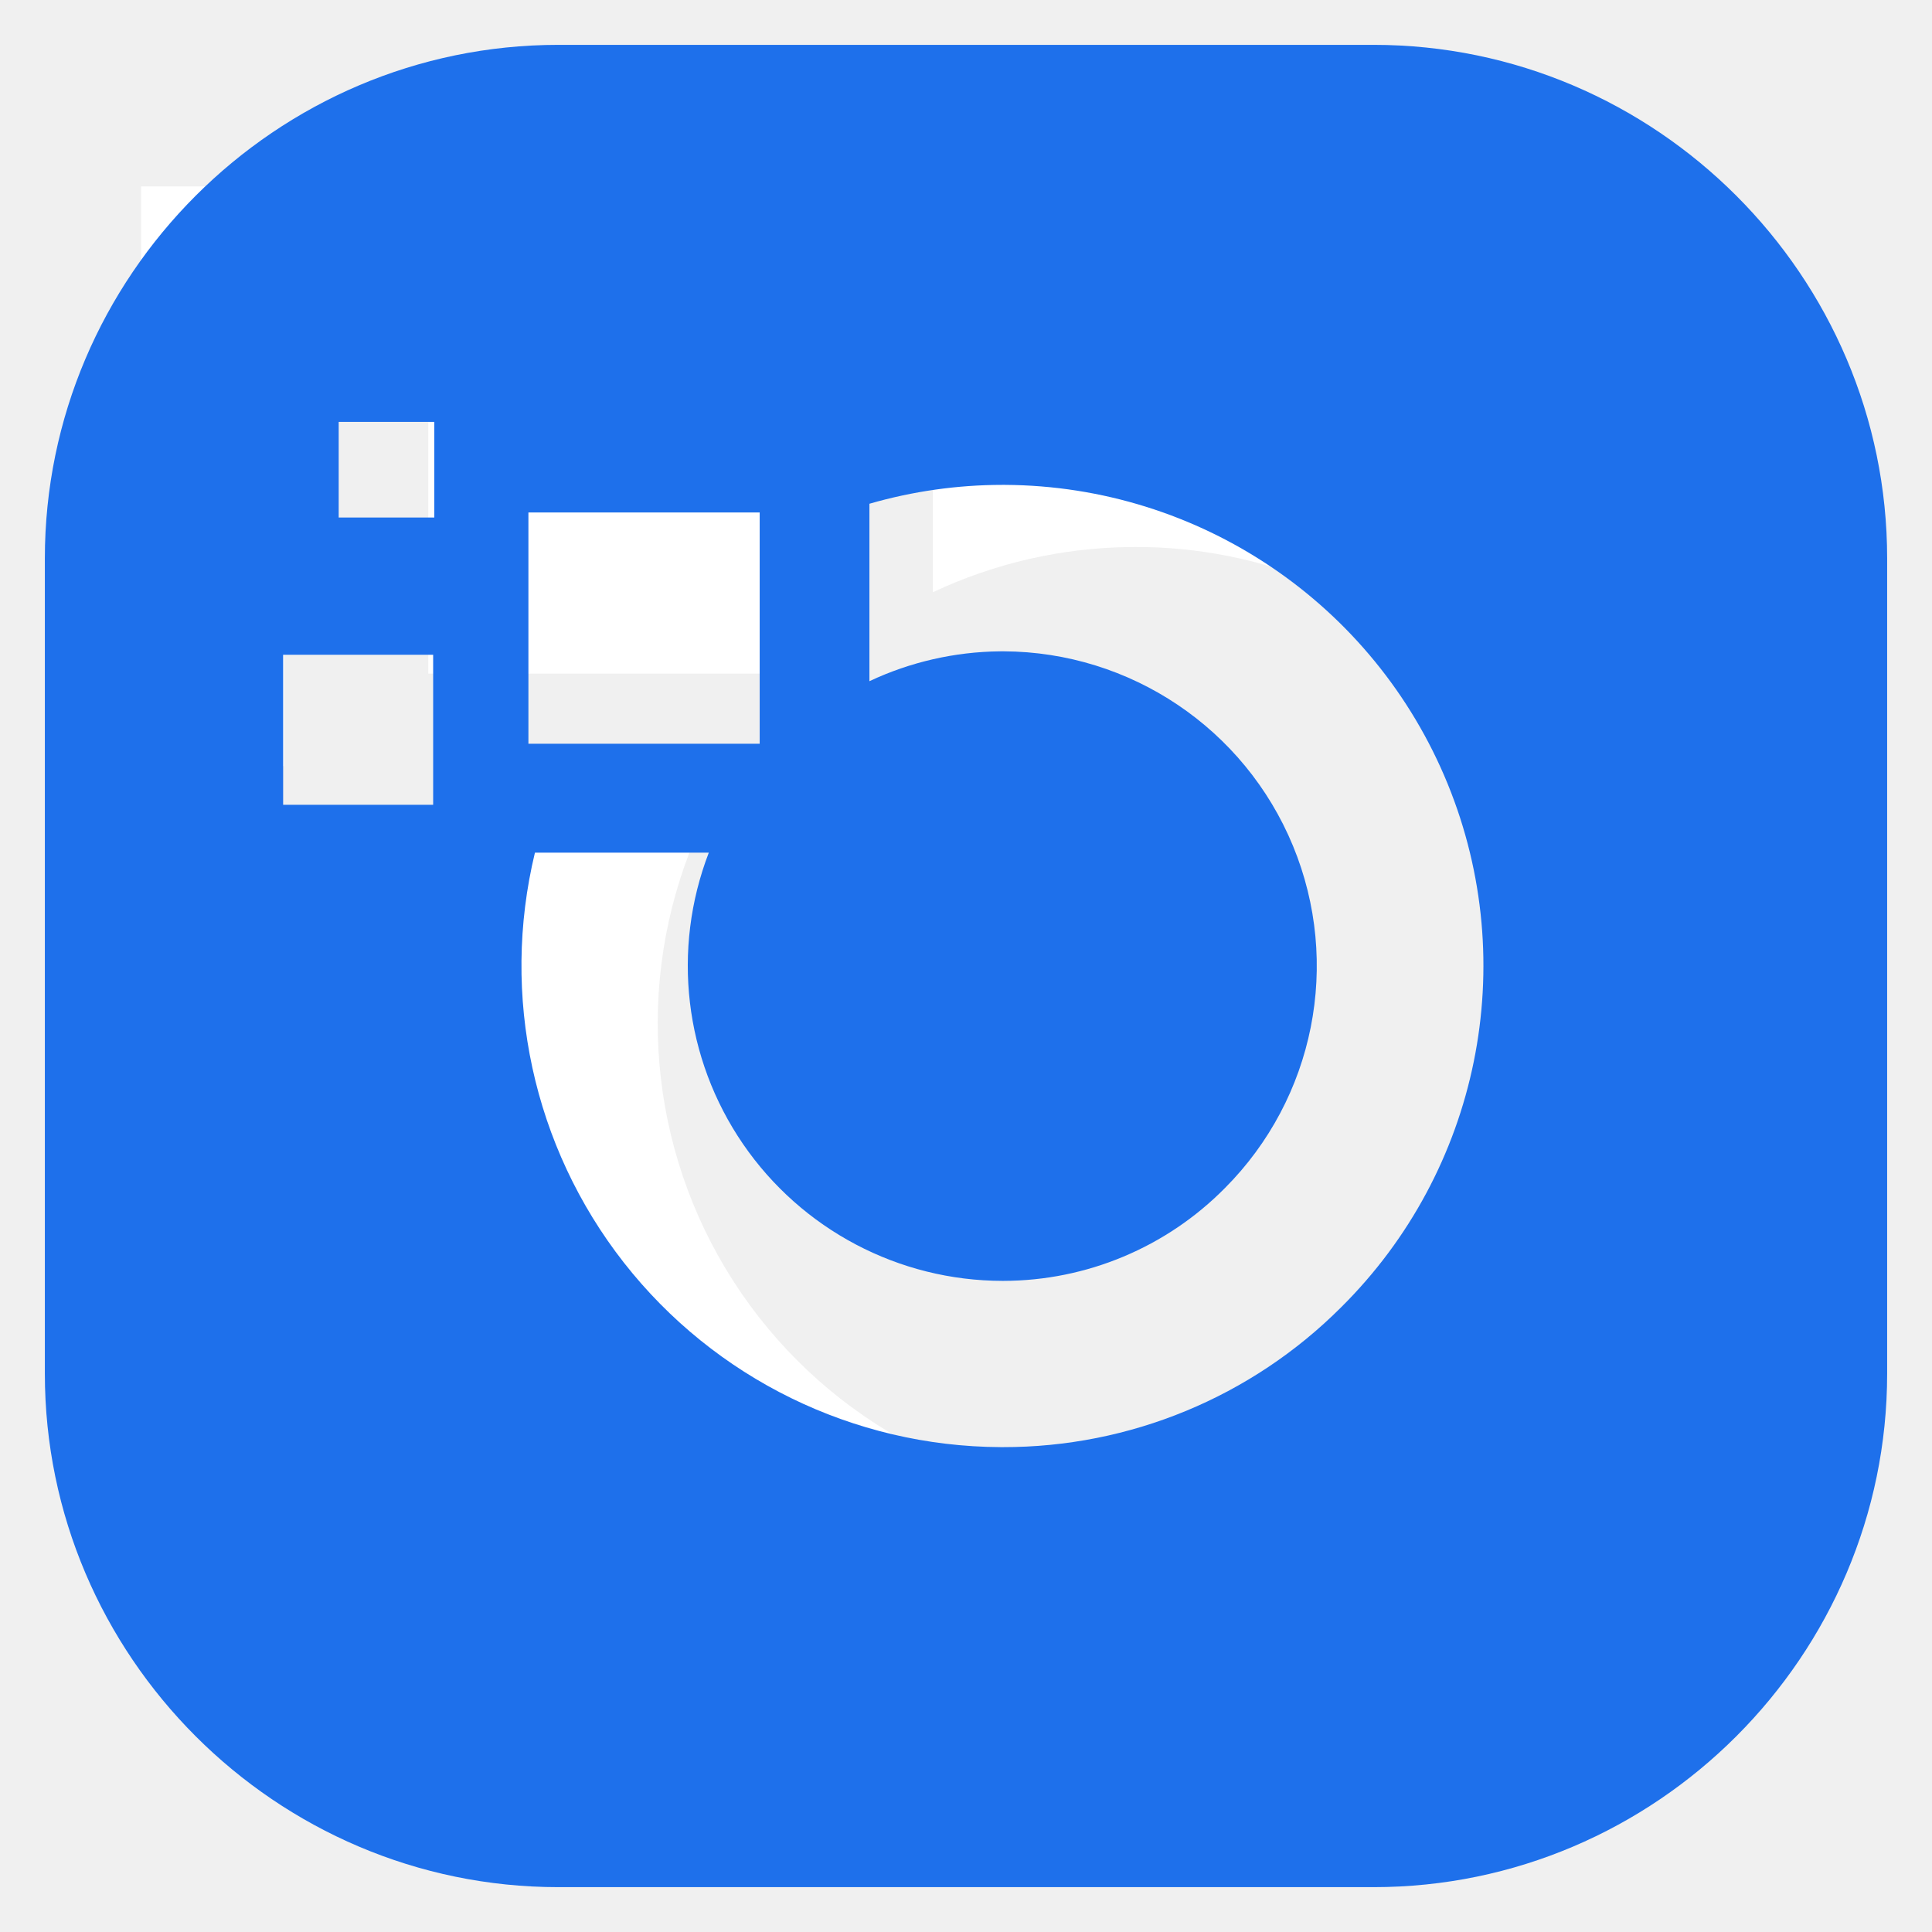
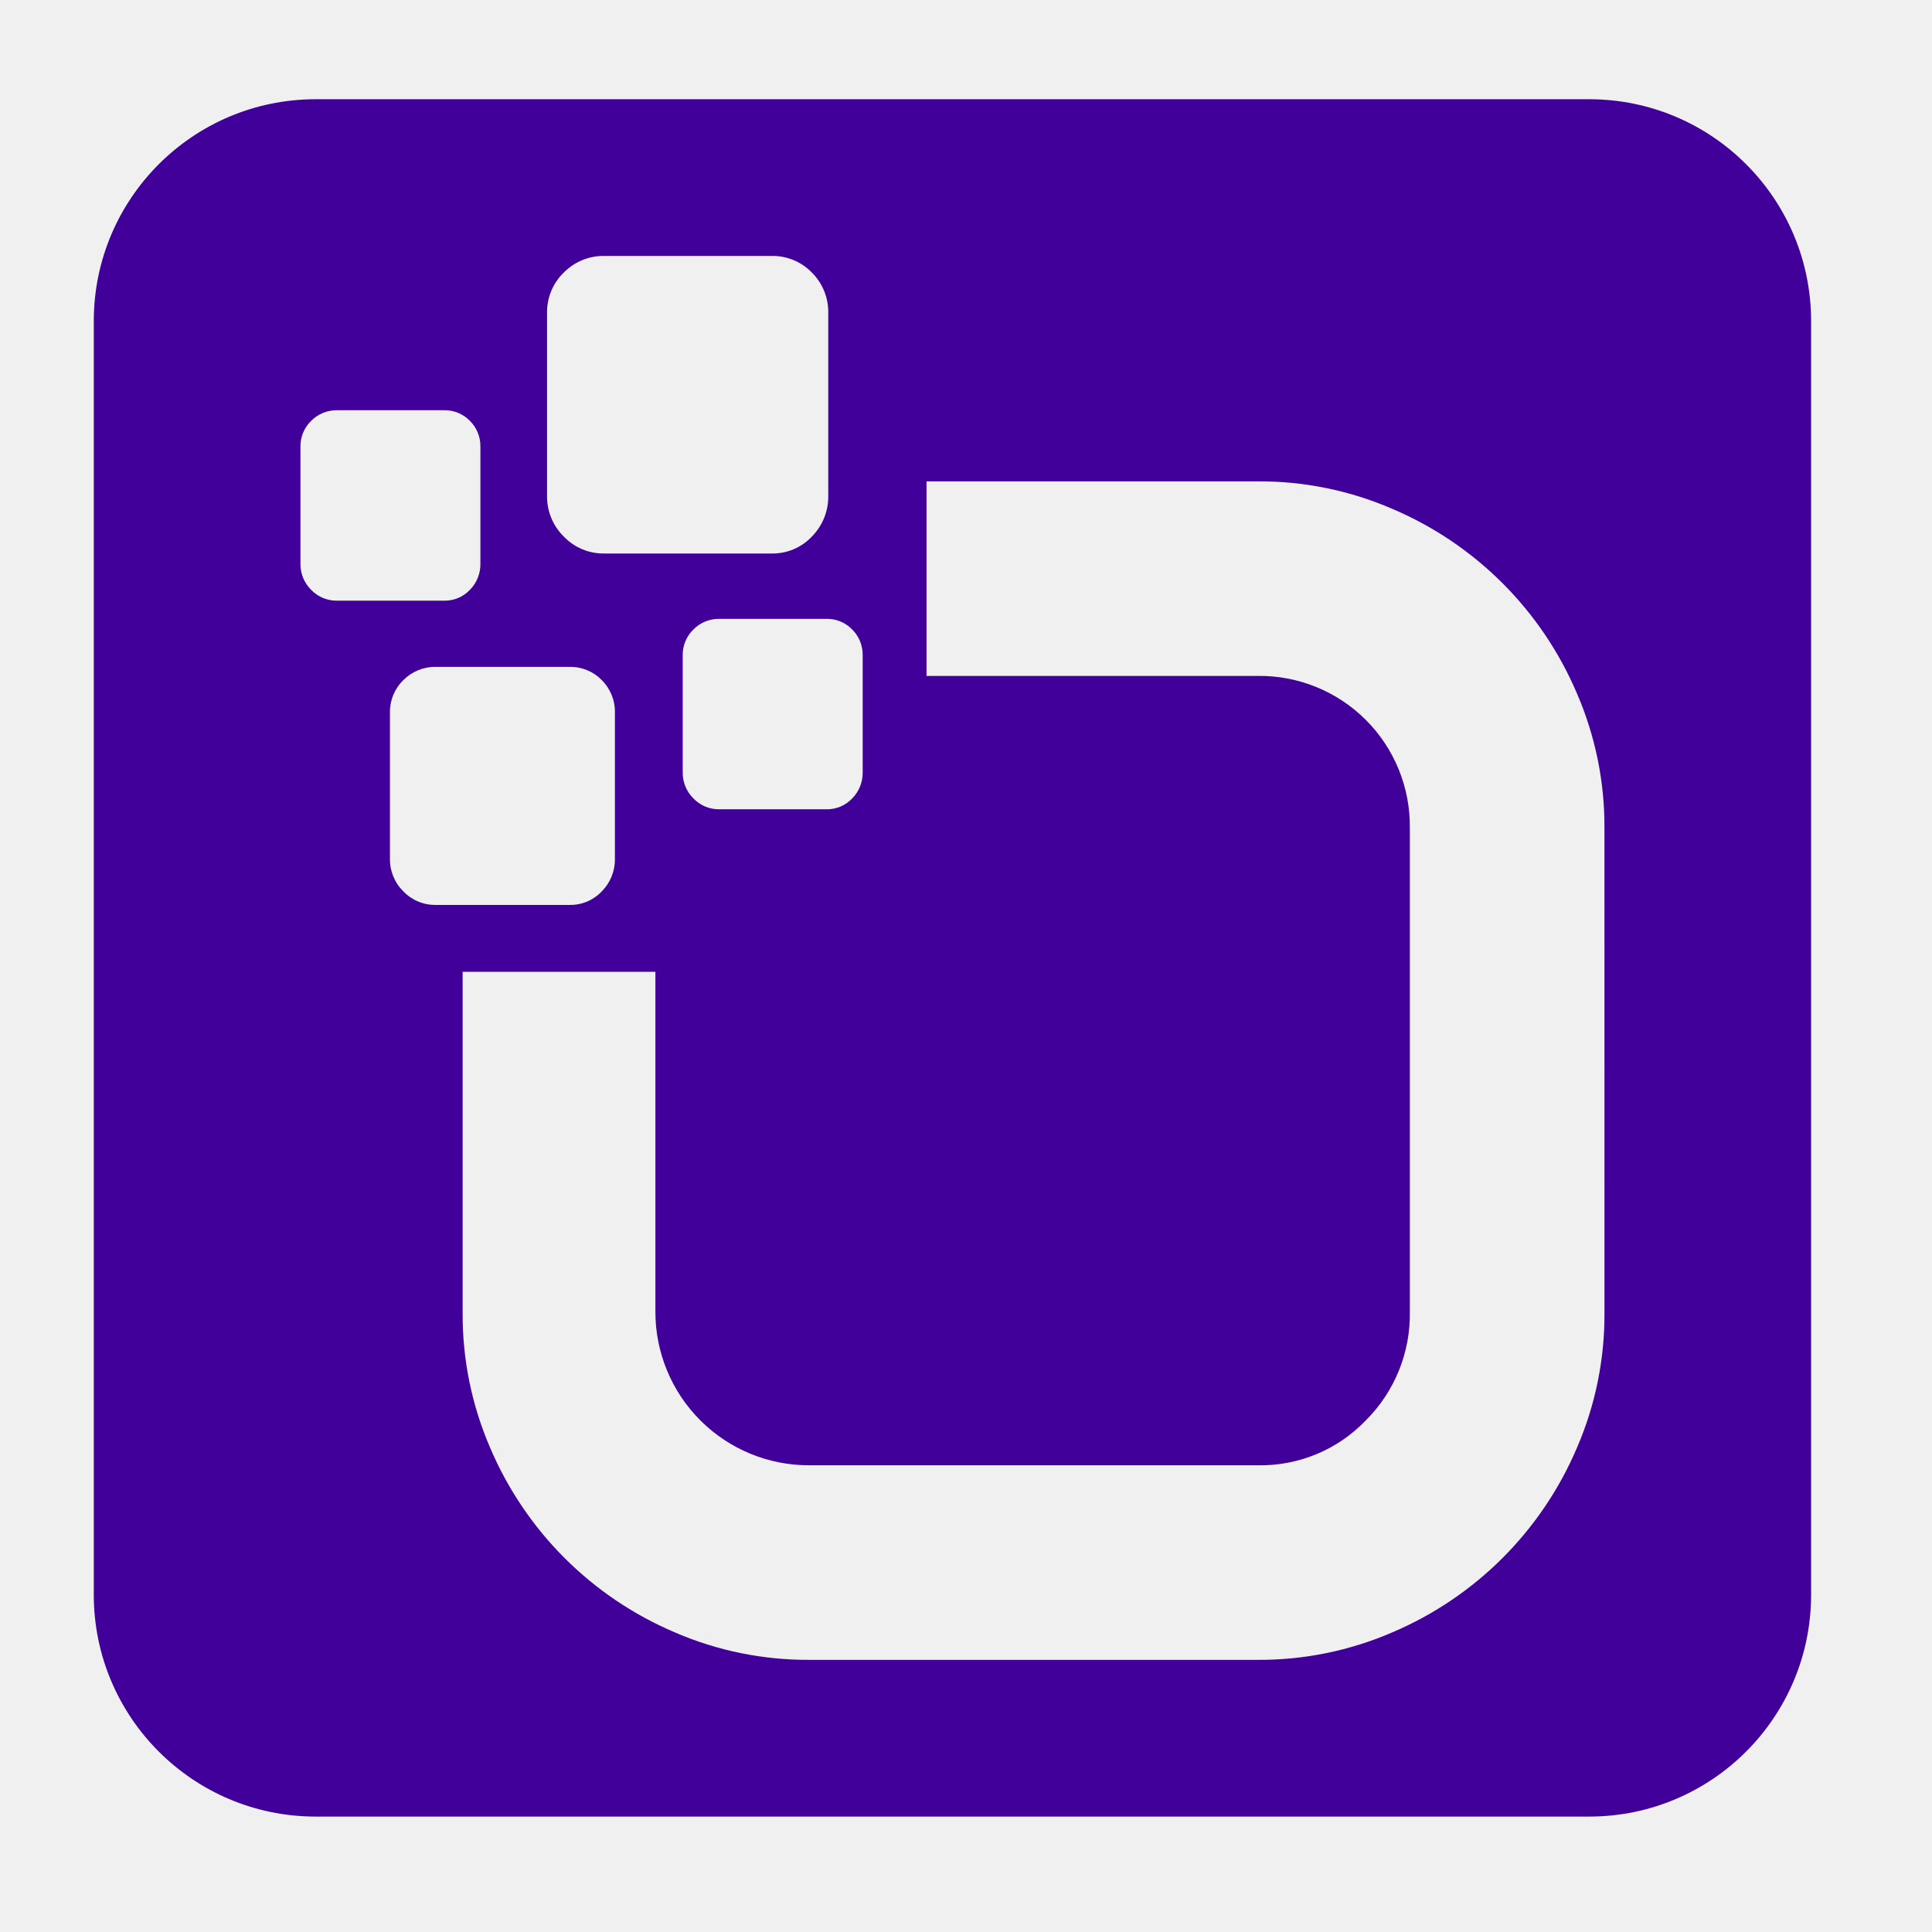
- <svg xmlns="http://www.w3.org/2000/svg" id="Layer_1" data-name="Layer 1" viewBox="0 0 400 400">
+ <svg xmlns="http://www.w3.org/2000/svg" id="Layer_1" data-name="Layer 1" viewBox="0 0 195 195">
  <defs>
-     <style>.cls-1{fill:#fff;}.cls-2{fill:#1e70eb;}</style>
+     <style>.cls-1{fill:#410099;}</style>
  </defs>
-   <path class="cls-1" d="M342.406,106.318A149.949,149.949,0,0,0,235.635,61.081l-.739-.002a150.327,150.327,0,0,0-41.756,5.918v55.618a98.334,98.334,0,0,1,40.886-9.357c.386-.005.769-.007,1.155-.007a97.23,97.23,0,0,1,68.534,28.121,98.305,98.305,0,0,1,.857,140.111v-.001a97.795,97.795,0,0,1-69.436,29.094l-.279.001A98.673,98.673,0,0,1,142.798,176.357H88.304A150.866,150.866,0,0,0,234.244,362.687l.714.001h.01A150.753,150.753,0,0,0,342.406,106.318Z" />
-   <rect class="cls-1" x="88.669" y="66.976" width="72.489" height="72.489" />
-   <rect class="cls-1" x="29.203" y="38.589" width="29.969" height="29.969" />
-   <rect class="cls-1" x="11.793" y="111.589" width="47.019" height="47.019" />
-   <path class="cls-2" d="M284.393,9.286H115.607c-58.477,0-106.321,47.845-106.321,106.321V284.393c0,58.477,47.845,106.321,106.321,106.321H284.393c58.477,0,106.321-47.845,106.321-106.321V115.607C390.714,57.131,342.869,9.286,284.393,9.286ZM109.402,106.098h47.882v47.882H109.402ZM89.679,166.625H58.621V135.567H89.679Zm.238-59.481H70.121V87.348h19.796ZM277.657,270.668a98.767,98.767,0,0,1-70.025,28.945h-.007l-.472-.001a99.654,99.654,0,0,1-96.399-123.079h35.996a65.233,65.233,0,0,0,60.809,88.659l.185-.001a64.598,64.598,0,0,0,45.865-19.218v.001a65.131,65.131,0,0,0-45.836-111.125c-.255,0-.508.002-.763.005a64.954,64.954,0,0,0-27.007,6.181V104.297a99.298,99.298,0,0,1,27.582-3.909l.488.001a99.571,99.571,0,0,1,69.584,170.279Z" />
+   <path class="cls-1" d="M160.465,10.016H31.798a22.399,22.399,0,0,0-22.333,22.334v128.666a22.399,22.399,0,0,0,22.333,22.334h128.667a22.399,22.399,0,0,0,22.333-22.334V32.35A22.399,22.399,0,0,0,160.465,10.016ZM87.072,66.162v11.774a3.669,3.669,0,0,1-1.061,2.654,3.489,3.489,0,0,1-2.607,1.093H72.62a3.563,3.563,0,0,1-2.63-1.093,3.629,3.629,0,0,1-1.083-2.654V66.162a3.556,3.556,0,0,1,1.083-2.631,3.602,3.602,0,0,1,2.63-1.071H83.404a3.526,3.526,0,0,1,2.607,1.071A3.595,3.595,0,0,1,87.072,66.162ZM55.215,31.617a5.549,5.549,0,0,1,1.692-4.111,5.621,5.621,0,0,1,4.108-1.674h16.851a5.513,5.513,0,0,1,4.074,1.674,5.611,5.611,0,0,1,1.657,4.111v18.396a5.733,5.733,0,0,1-1.657,4.147,5.456,5.456,0,0,1-4.074,1.707h-16.851a5.562,5.562,0,0,1-4.108-1.707,5.668,5.668,0,0,1-1.692-4.147Zm-23.809,27.918a3.63,3.63,0,0,1-1.082-2.654v-11.774a3.556,3.556,0,0,1,1.082-2.631,3.602,3.602,0,0,1,2.63-1.071h10.785a3.529,3.529,0,0,1,2.607,1.071,3.594,3.594,0,0,1,1.06,2.631v11.774a3.67,3.67,0,0,1-1.06,2.654,3.492,3.492,0,0,1-2.607,1.093h-10.785A3.563,3.563,0,0,1,31.405,59.535Zm9.305,30.434a4.536,4.536,0,0,1-1.353-3.317v-14.717a4.445,4.445,0,0,1,1.353-3.289,4.505,4.505,0,0,1,3.288-1.338h13.48a4.413,4.413,0,0,1,3.26,1.338,4.49,4.49,0,0,1,1.325,3.289v14.717a4.583,4.583,0,0,1-1.325,3.317,4.364,4.364,0,0,1-3.26,1.367h-13.48A4.454,4.454,0,0,1,40.711,89.97Zm121.23,42.545a33.778,33.778,0,0,1-2.78,13.618,35.211,35.211,0,0,1-18.621,18.62,33.78,33.78,0,0,1-13.617,2.78H81.713a33.77,33.77,0,0,1-13.617-2.78,35.199,35.199,0,0,1-18.622-18.62,33.794,33.794,0,0,1-2.779-13.618v-34.427H66.15v34.277a15.481,15.481,0,0,0,15.563,15.529h45.209a14.72,14.72,0,0,0,10.931-4.53,15.115,15.115,0,0,0,4.445-10.999v-48.8a15.168,15.168,0,0,0-15.376-15.342h-33.408V48.584h33.408a33.763,33.763,0,0,1,13.617,2.779,35.205,35.205,0,0,1,18.621,18.619,33.788,33.788,0,0,1,2.78,13.62Z" />
</svg>
